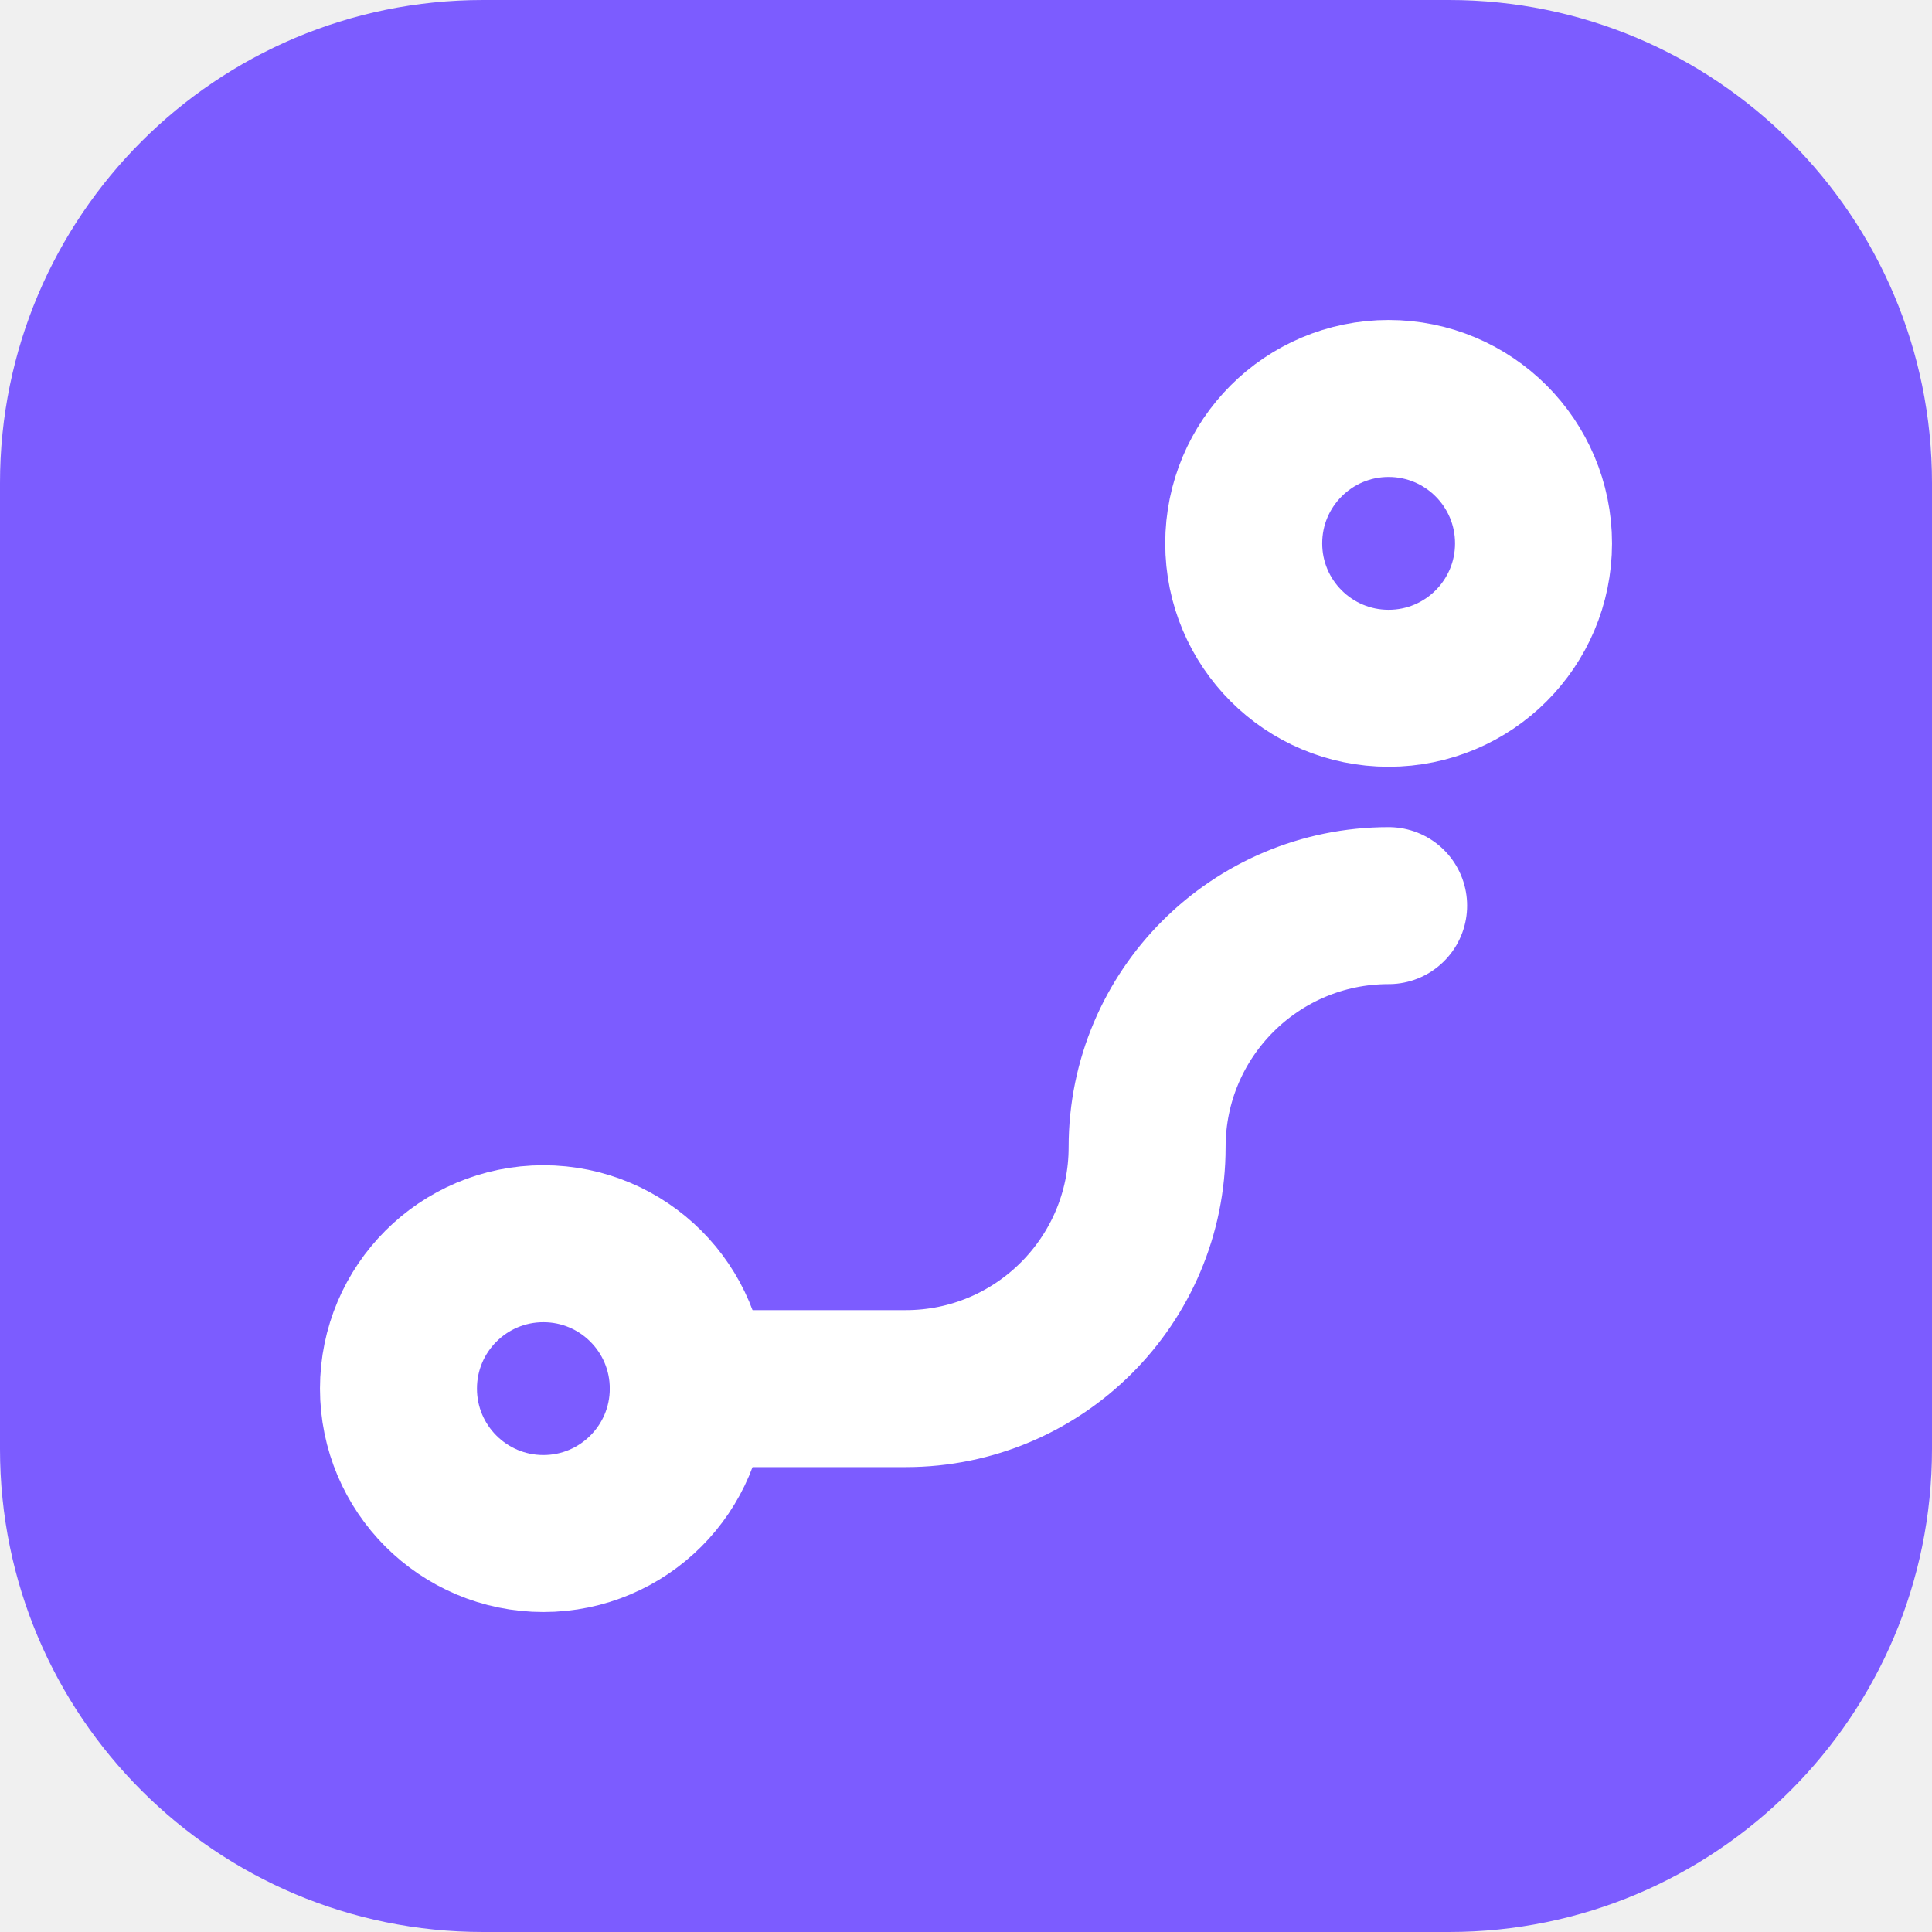
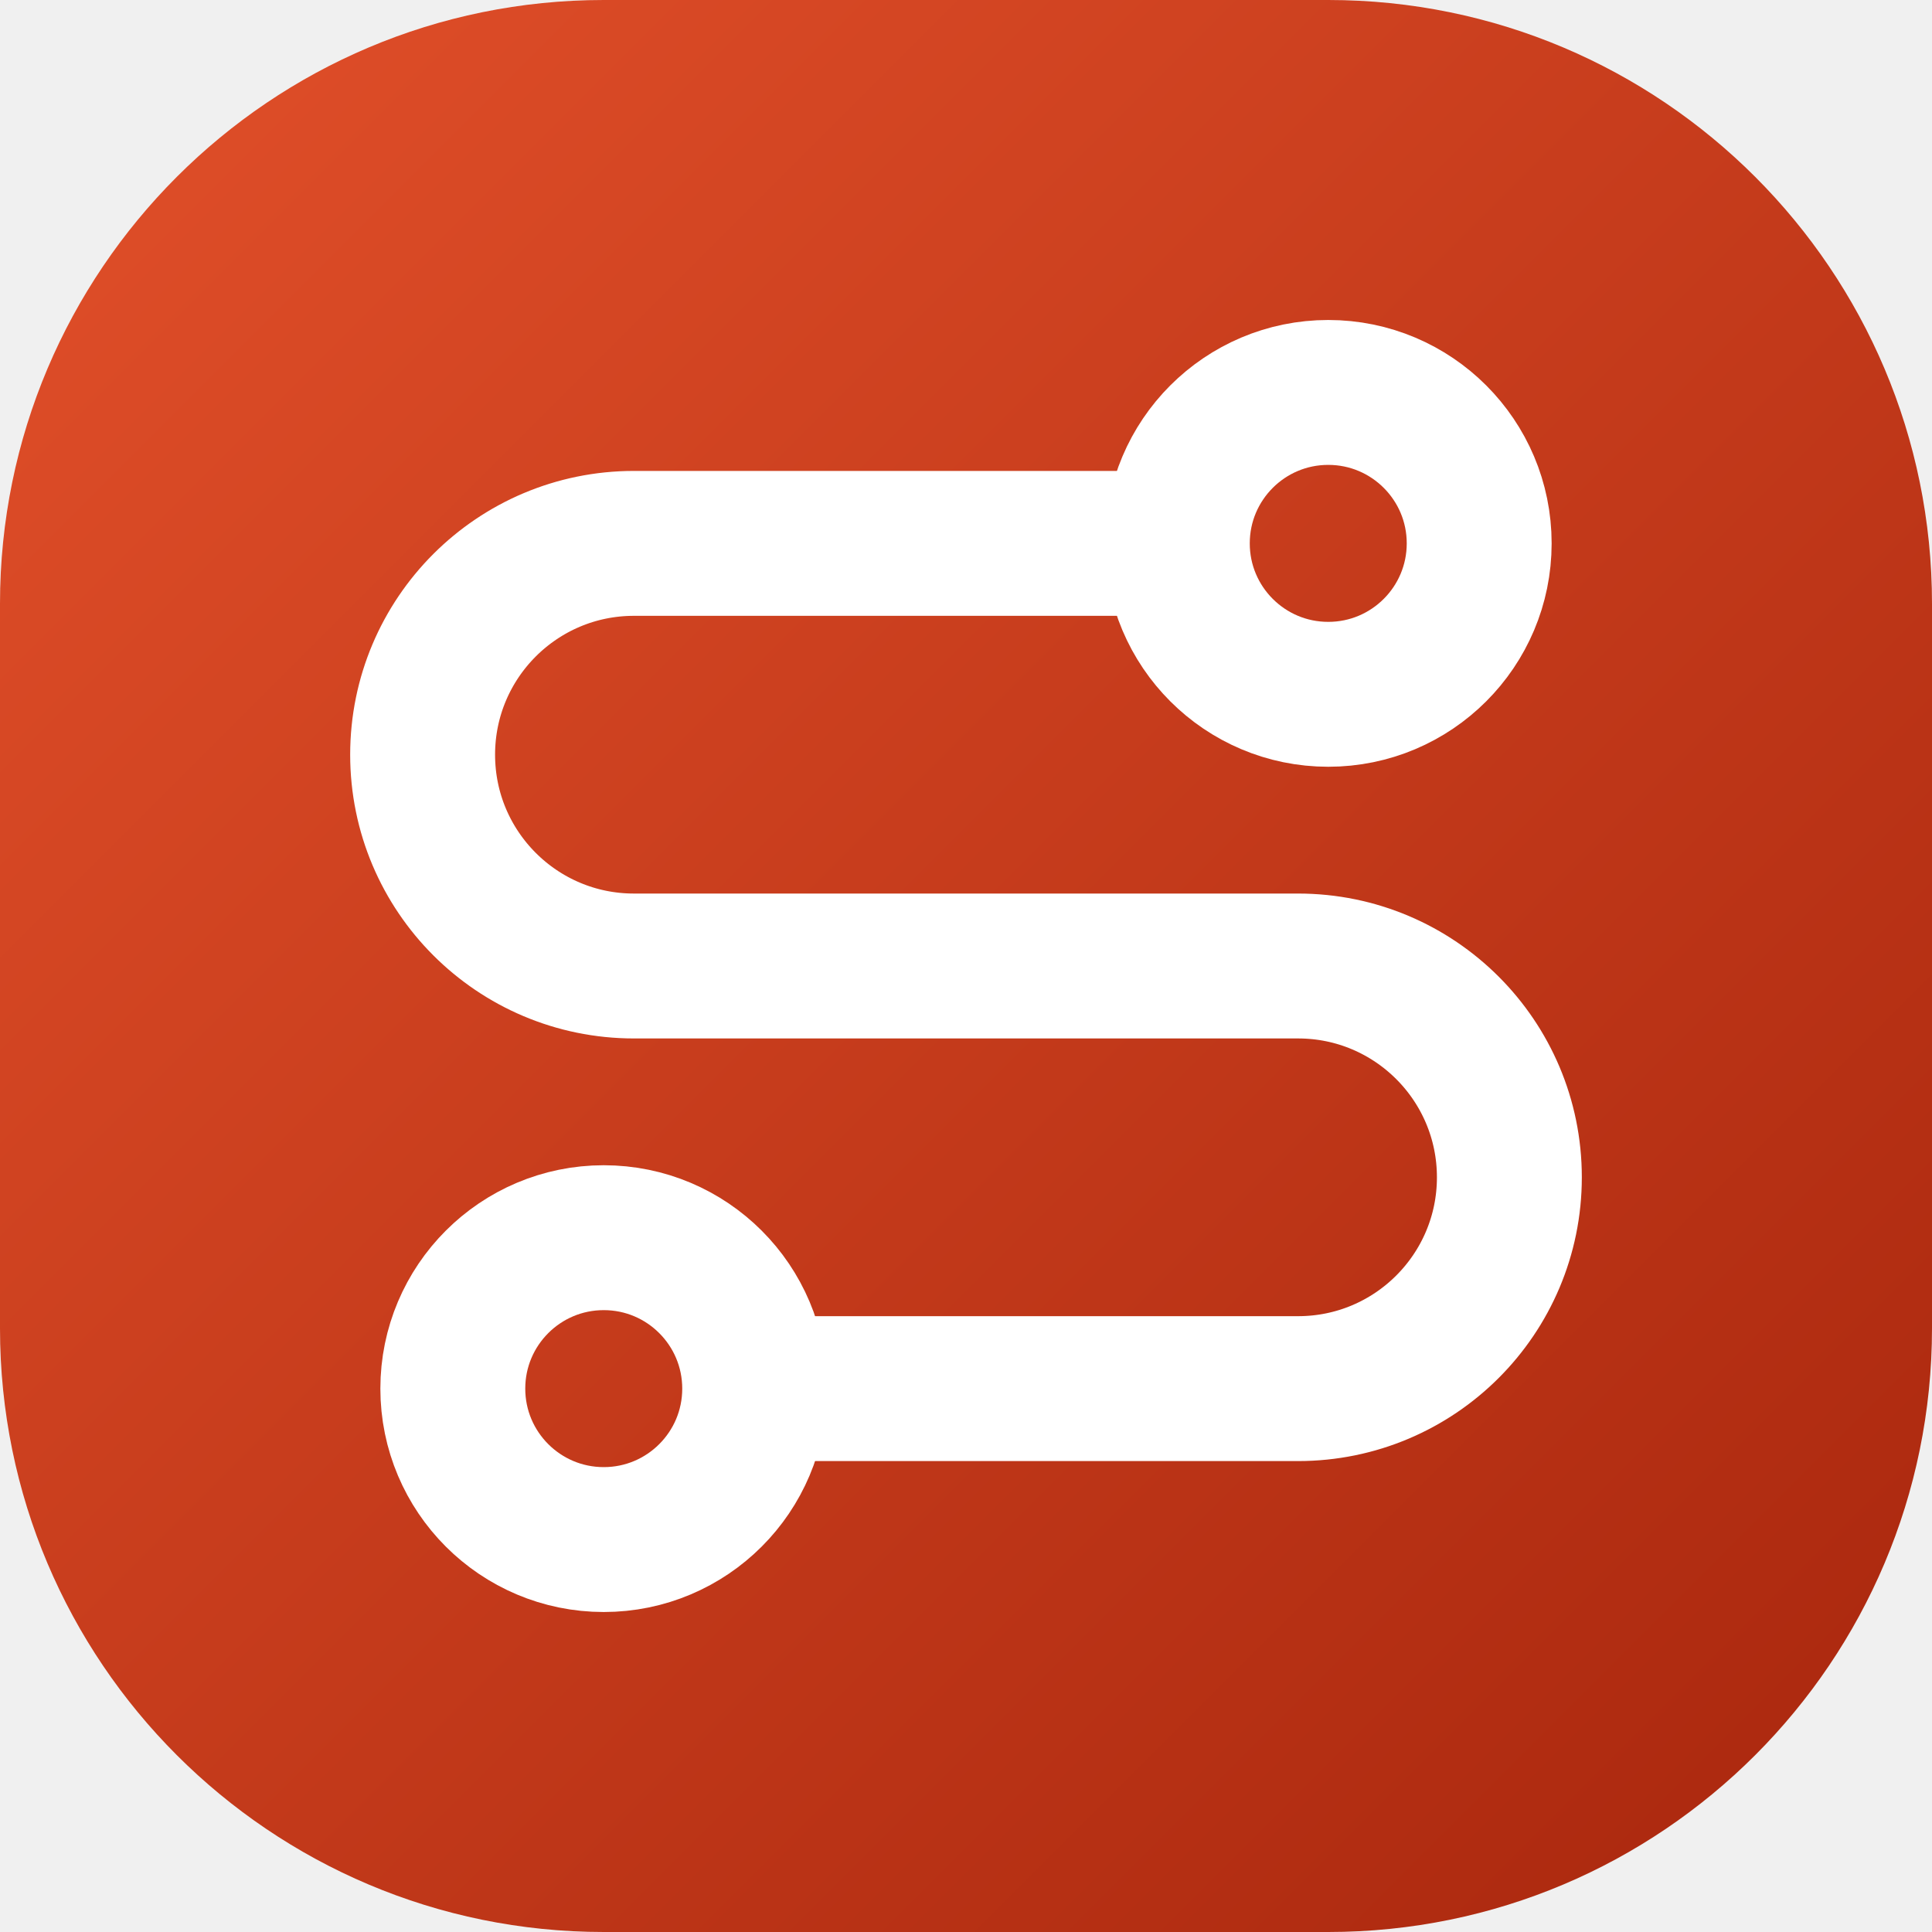
<svg xmlns="http://www.w3.org/2000/svg" viewBox="0 0 32 32">
-   <rect width="32" height="32" rx="8" fill="#7c5cff" />
-   <g fill="none" stroke="#fff" stroke-width="2.6" stroke-linecap="round" stroke-linejoin="round">
-     <circle cx="9" cy="23" r="2.4" />
-     <circle cx="23" cy="9" r="2.4" />
-     <path d="M11.4 23H15a4 4 0 0 0 4-4v0a4 4 0 0 1 4-4" />
+   <defs>
+     <linearGradient id="g" x1="0" y1="0" x2="1" y2="1">
+       <stop offset="0" stop-color="#e2502a" />
+       <stop offset="1" stop-color="#a8260d" />
+     </linearGradient>
+   </defs>
+   <rect width="32" height="32" rx="10" fill="url(#g)" />
+   <g transform="translate(4 4)" fill="none" stroke="#fff" stroke-width="2.4" stroke-linecap="round">
+     <circle cx="6" cy="19" r="2.5" />
+     <path d="M9 19h8.5a3.5 3.5 0 0 0 0-7h-11a3.5 3.5 0 0 1 0-7H15" />
+     <circle cx="18" cy="5" r="2.5" />
  </g>
</svg>
